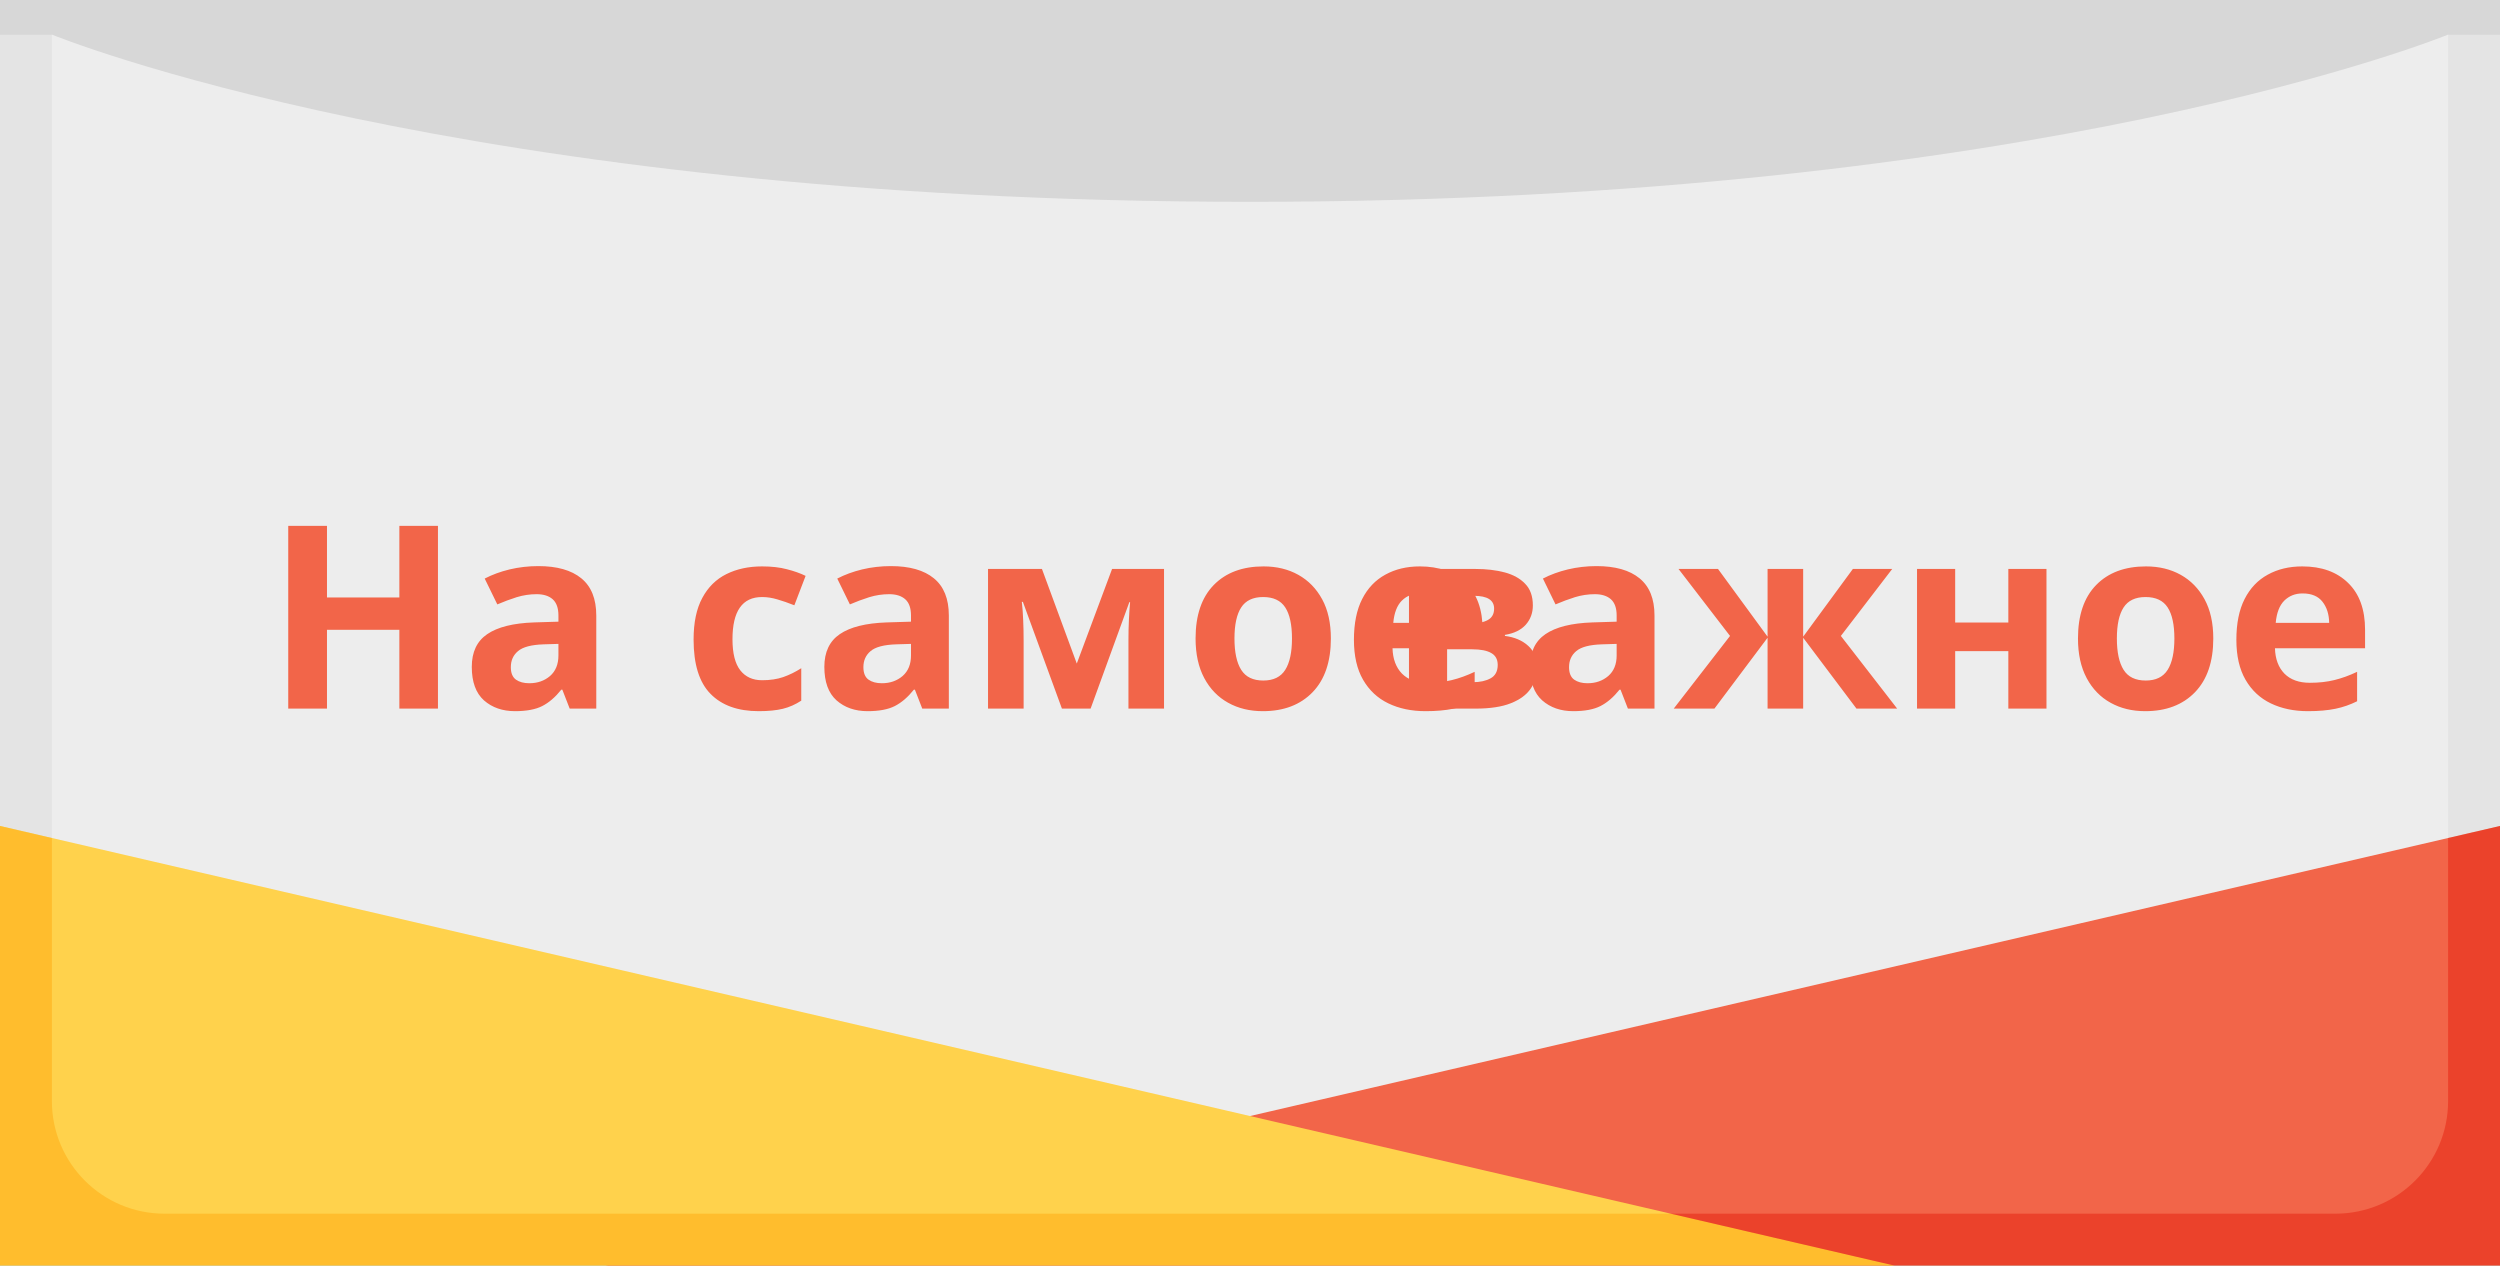
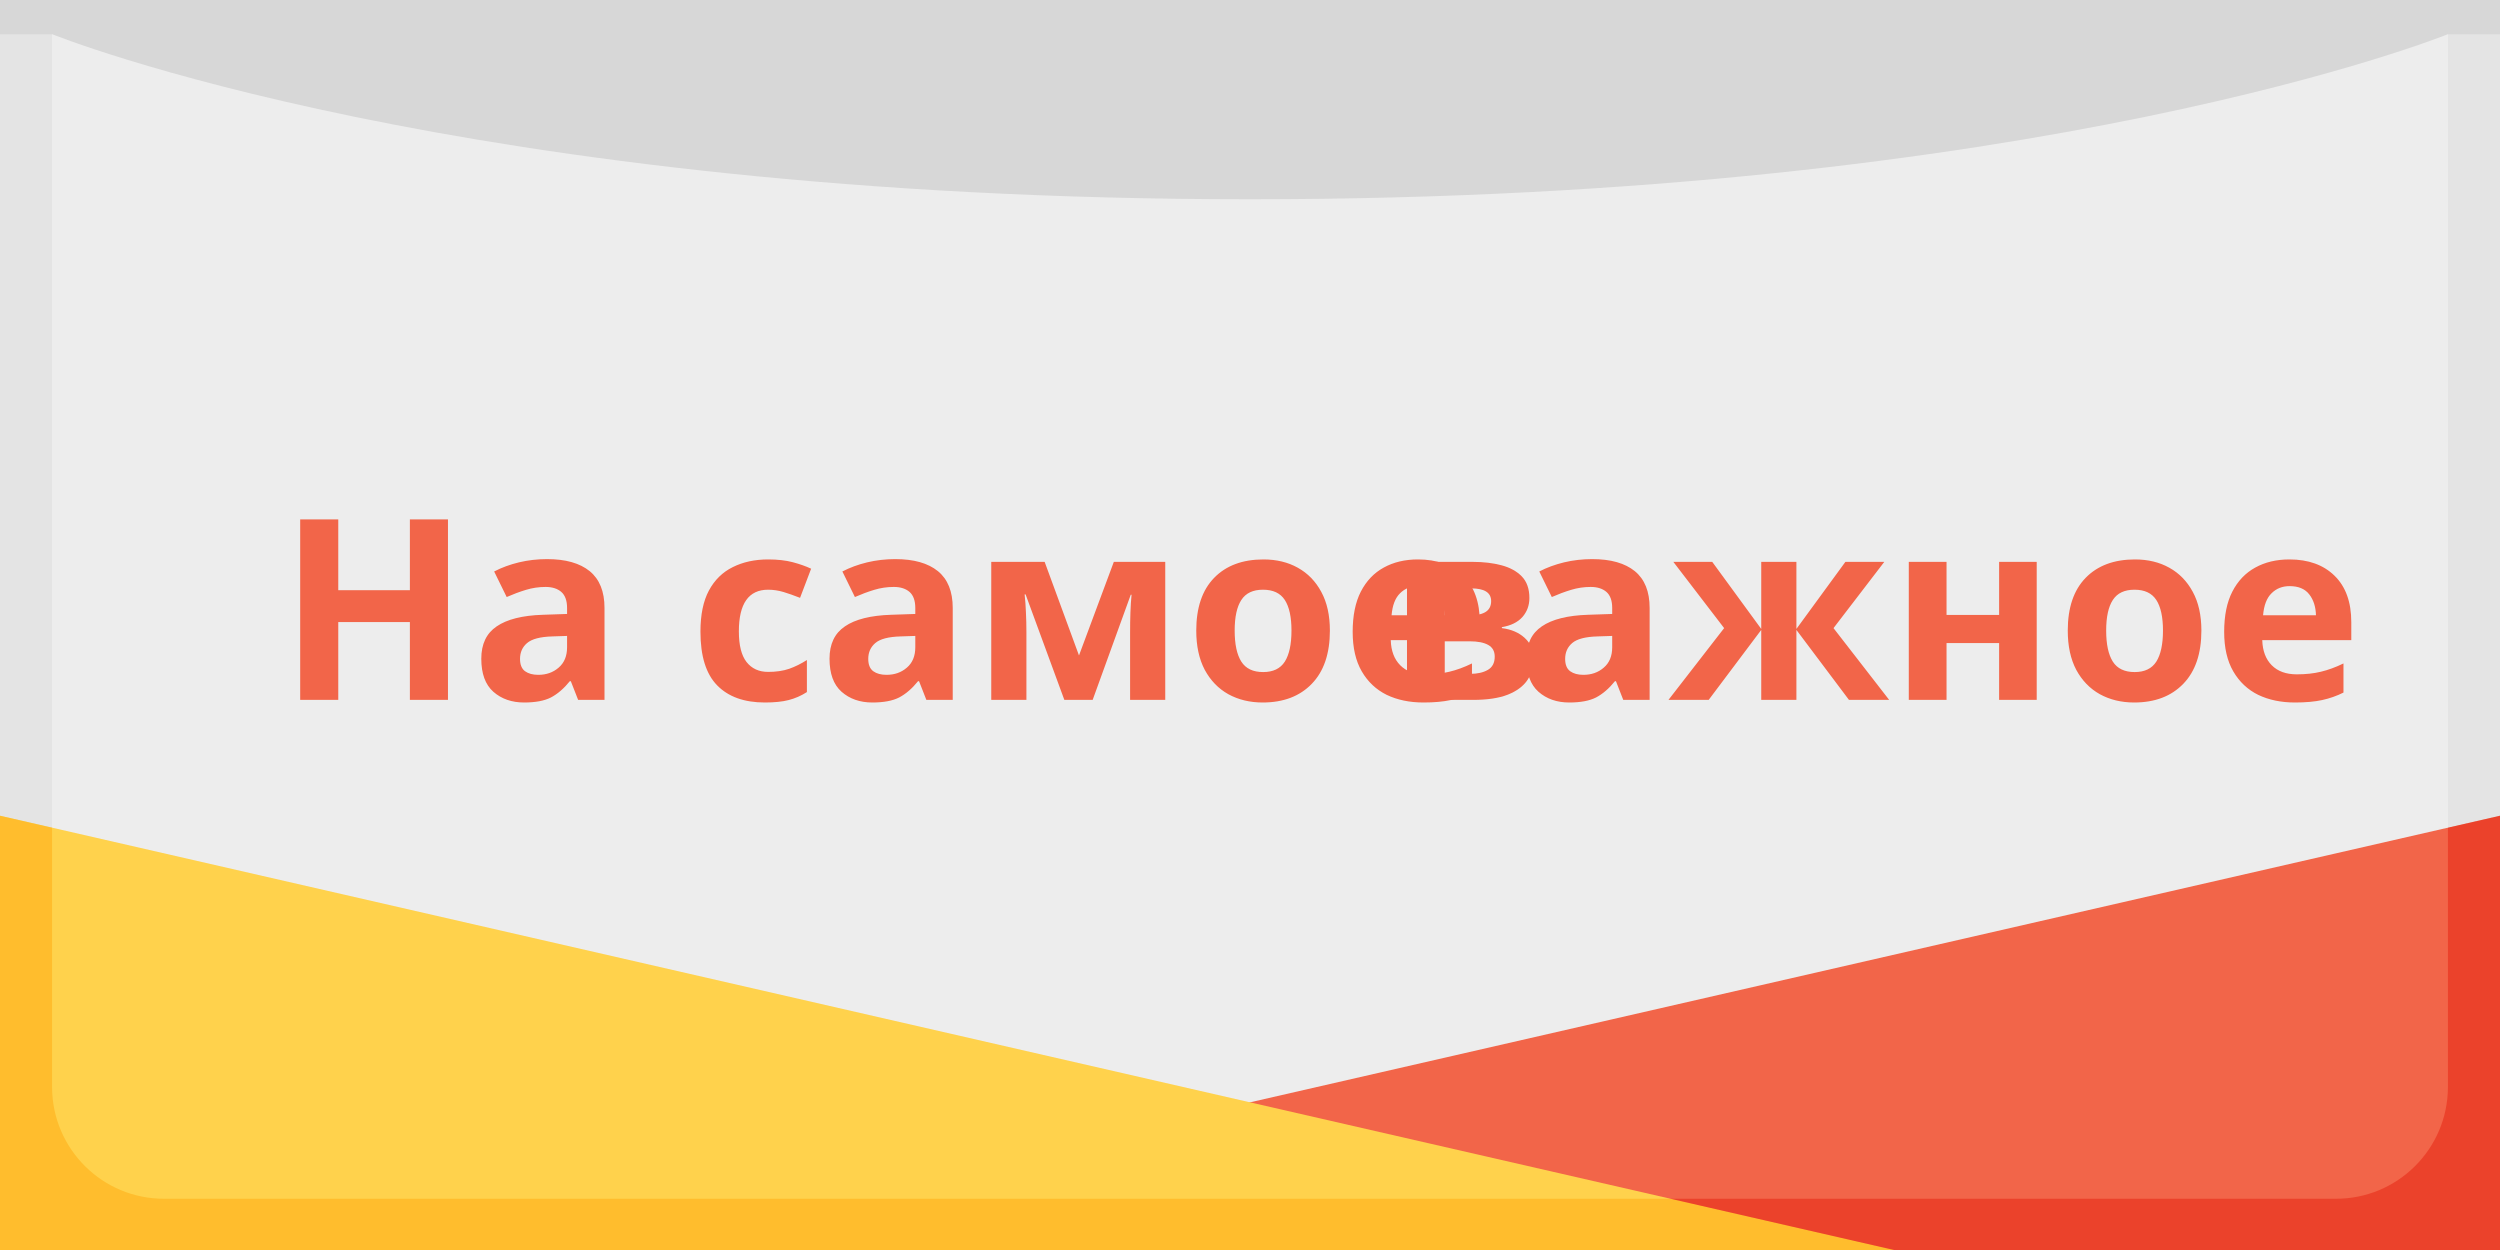
- <svg xmlns="http://www.w3.org/2000/svg" viewBox="0 0 260.12 131.86">
+ <svg xmlns="http://www.w3.org/2000/svg" viewBox="0 0 240 120.17">
  <defs>
-     <style>.cls-1{fill:#ededed;}.cls-2{fill:none;}.Shadow,.cls-2{mix-blend-mode:soft-light;}.cls-3{isolation:isolate;}.Shadow{fill:#373737;}.cls-4{clip-path:url(#clip-path);}.cls-5{clip-path:url(#clip-path-2);}.cls-6,.cls-8{fill:#f26549;}.cls-7{fill:#ffd24c;}.cls-8{font-size:26.62px;font-family:FlowExt-Bold, Flow Ext;font-weight:700;}.cls-9{letter-spacing:0.02em;}.cls-10{letter-spacing:0em;}</style>
+     <style>.cls-1{fill:#ededed;}.cls-2{fill:none;}.Shadow,.cls-2{mix-blend-mode:soft-light;}.cls-3{isolation:isolate;}.Shadow{fill:#373737;}.cls-4{clip-path:url(#clip-path);}.cls-5{clip-path:url(#clip-path-2);}.cls-6,.cls-8{fill:#f26549;}.cls-7{fill:#ffd24c;}.cls-8{font-size:24.26px;font-family:FlowExt-Bold, Flow Ext;font-weight:700;}.cls-9{letter-spacing:0.02em;}</style>
    <clipPath id="clip-path">
-       <path class="cls-1" d="M0,131.68V3.6H5.4S47.67,21,130.06,21,254.72,3.6,254.72,3.6h5.4V131.68Z" />
+       <path class="cls-1" d="M0,120V3.28H5S44,19.13,120,19.13,235,3.28,235,3.28h5V120Z" />
    </clipPath>
    <clipPath id="clip-path-2">
-       <path class="cls-2" d="M0,131.68V68.49c53.39-37.73,206.73-37.73,260.12,0v63.19Z" />
+       <path class="cls-2" d="M0,120V62.42C49.26,28,190.74,28,240,62.42V120Z" />
    </clipPath>
  </defs>
  <g class="cls-3">
    <g id="Layer_2" data-name="Layer 2">
      <g id="Игра">
-         <rect class="cls-1" width="260.12" height="131.68" />
-         <rect class="Shadow" width="260.12" height="131.68" />
-         <rect class="Shadow" width="260.12" height="131.68" />
-         <path class="cls-1" d="M0,131.68V3.6H5.4S47.67,21,130.06,21,254.72,3.6,254.72,3.6h5.4V131.68Z" />
+         <rect class="cls-1" width="240" height="120" />
+         <rect class="Shadow" width="240" height="120" />
+         <rect class="Shadow" width="240" height="120" />
+         <path class="cls-1" d="M0,120V3.28H5S44,19.13,120,19.13,235,3.28,235,3.28h5V120Z" />
        <g class="cls-4">
          <g class="cls-5">
-             <polygon class="cls-6" points="260.12 85.94 62.24 131.86 260.12 131.86 260.12 85.94" />
-             <polygon class="cls-7" points="0 85.94 197.88 131.86 0 131.86 0 85.94" />
+             <polygon class="cls-6" points="240 78.31 57.43 120.17 240 120.17 240 78.31" />
+             <polygon class="cls-7" points="0 78.31 182.57 120.17 0 120.17 0 78.31" />
          </g>
-           <path class="Shadow" d="M0,0V131.68H260.12V0ZM254.72,114.56A11.72,11.72,0,0,1,243,126.28H17.12A11.72,11.72,0,0,1,5.4,114.56V0H254.72Z" />
-           <text class="cls-8" transform="translate(27.6 73.73)">На самое <tspan class="cls-9" x="116.92" y="0">в</tspan>
-             <tspan class="cls-10" x="130.47" y="0">ажное</tspan>
+           <text class="cls-8" transform="translate(26.63 67.19)">На самое <tspan class="cls-9" x="106.55" y="0">в</tspan>
+             <tspan x="118.89" y="0">ажное</tspan>
          </text>
        </g>
+         <path class="Shadow" d="M0,3.28V120H240V3.28ZM235,104.4a10.74,10.74,0,0,1-10.81,10.68H15.79A10.74,10.74,0,0,1,5,104.4V3.28H235Z" />
      </g>
    </g>
  </g>
</svg>
